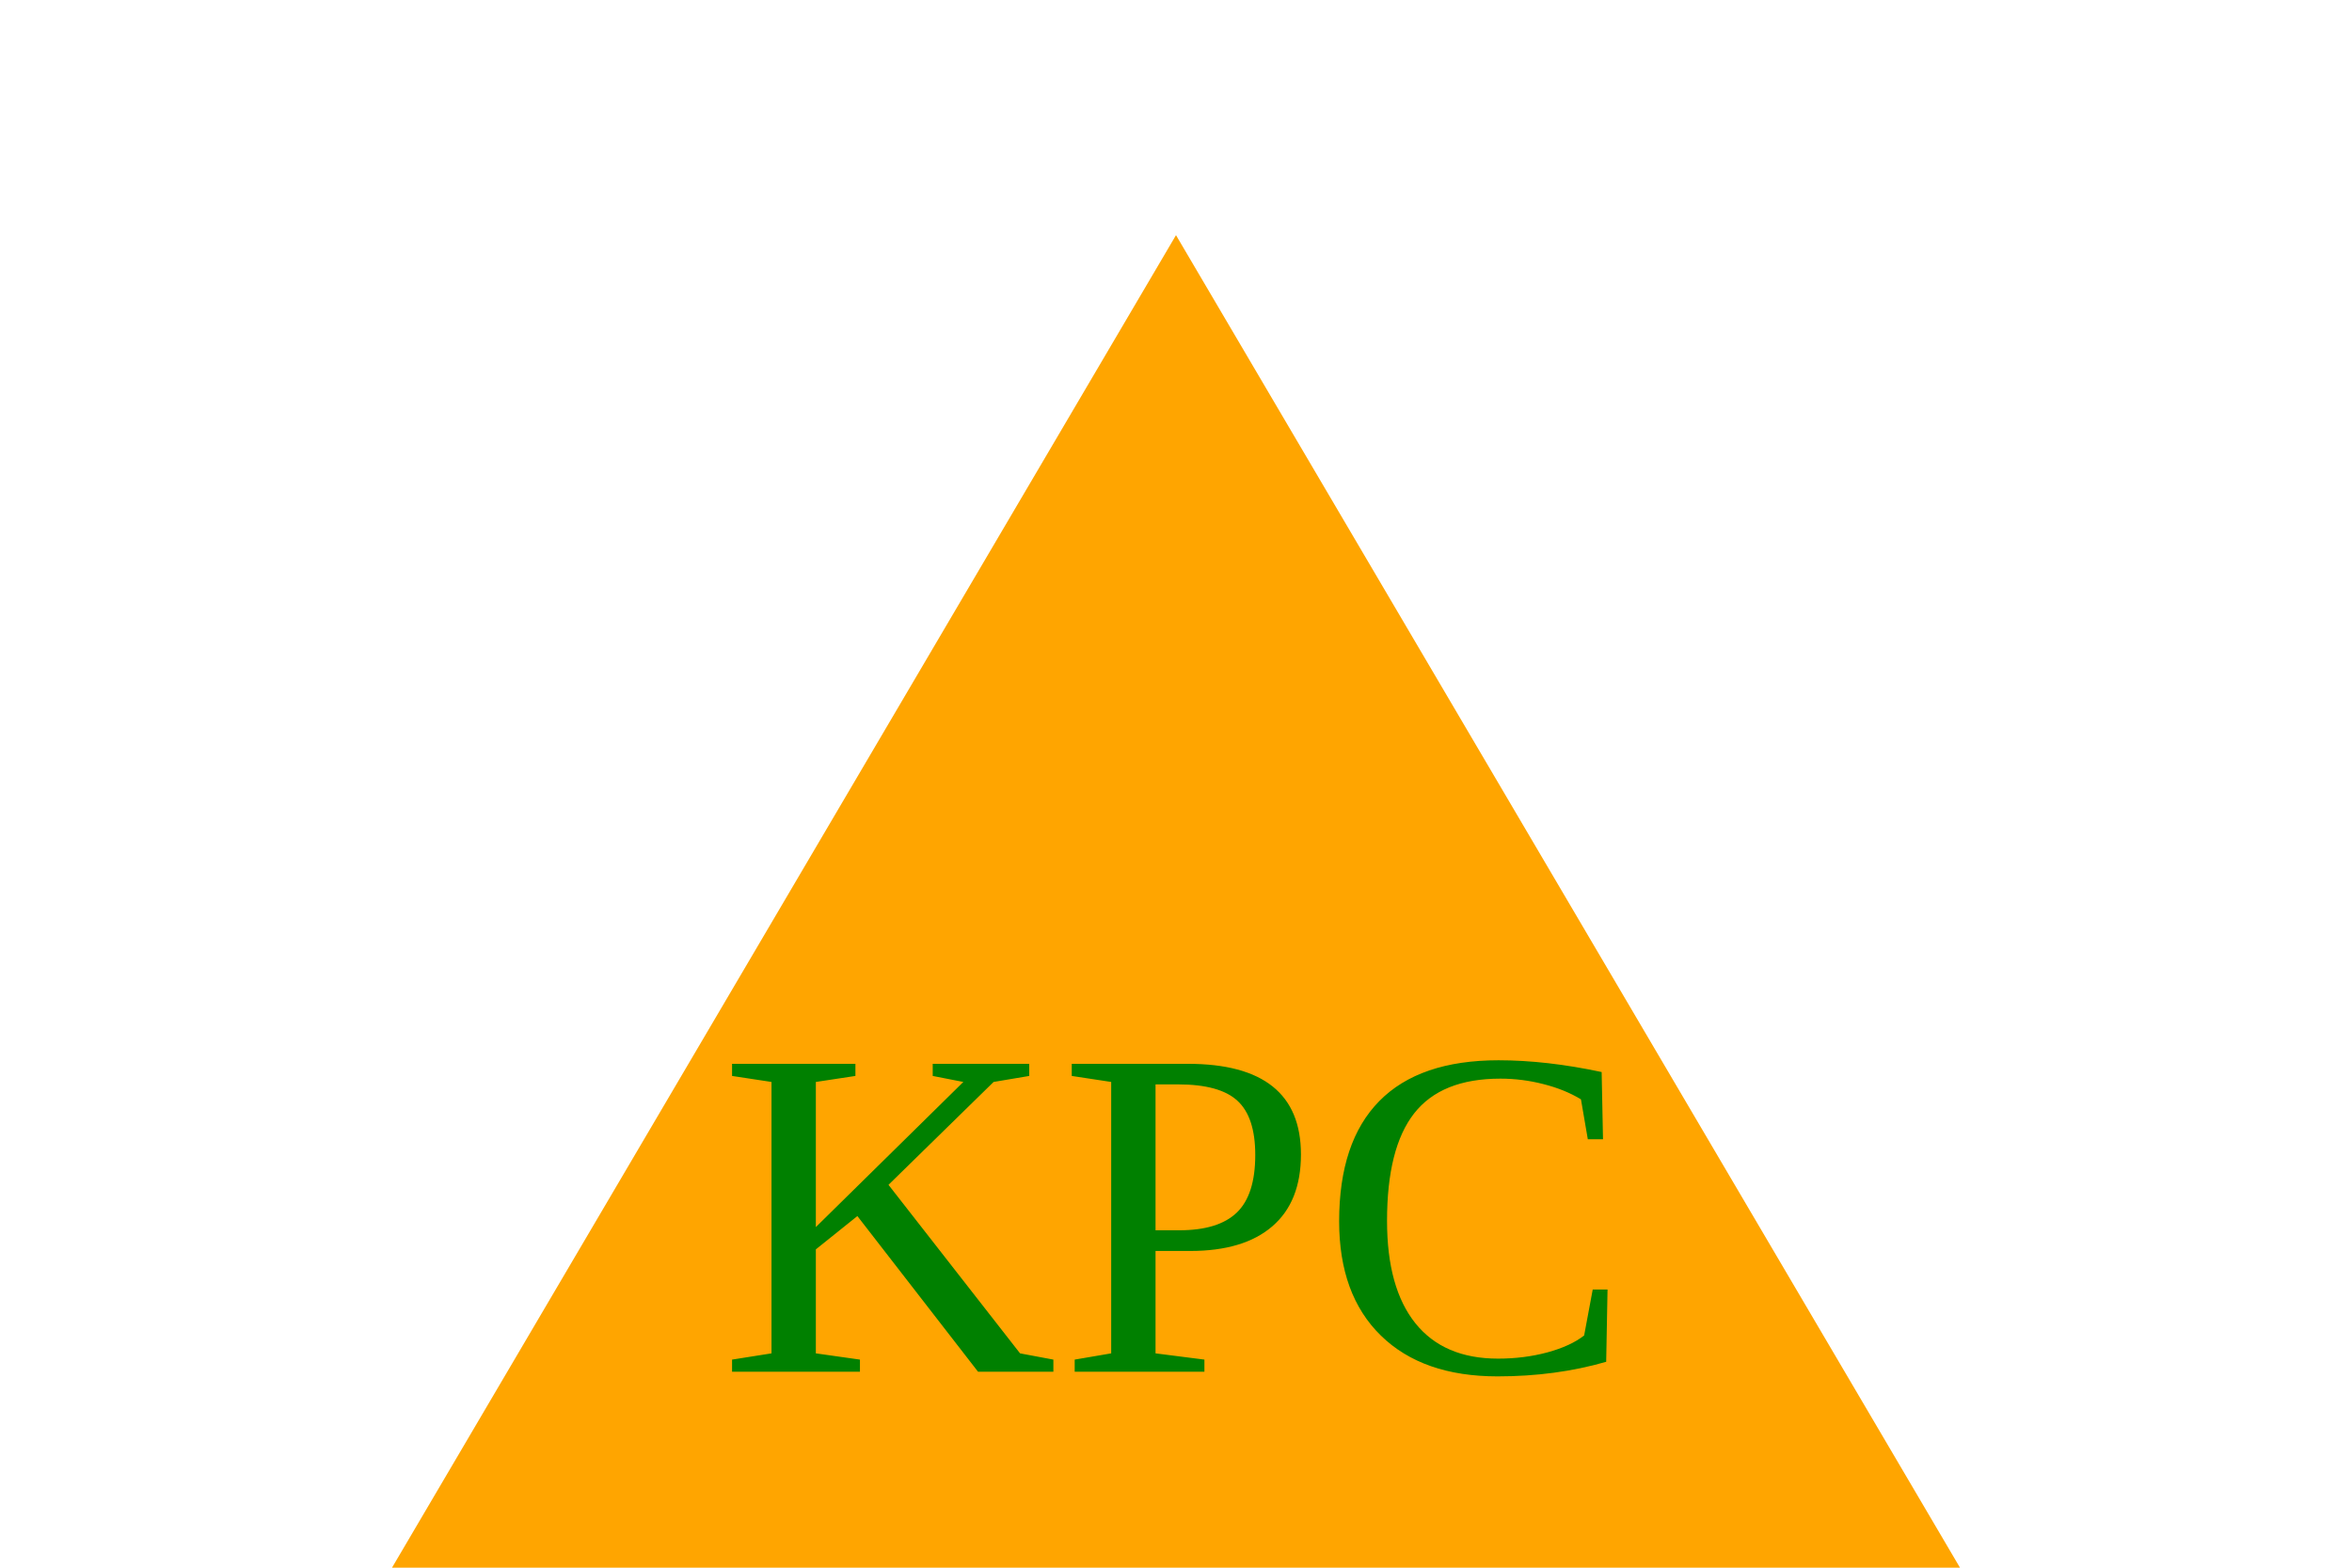
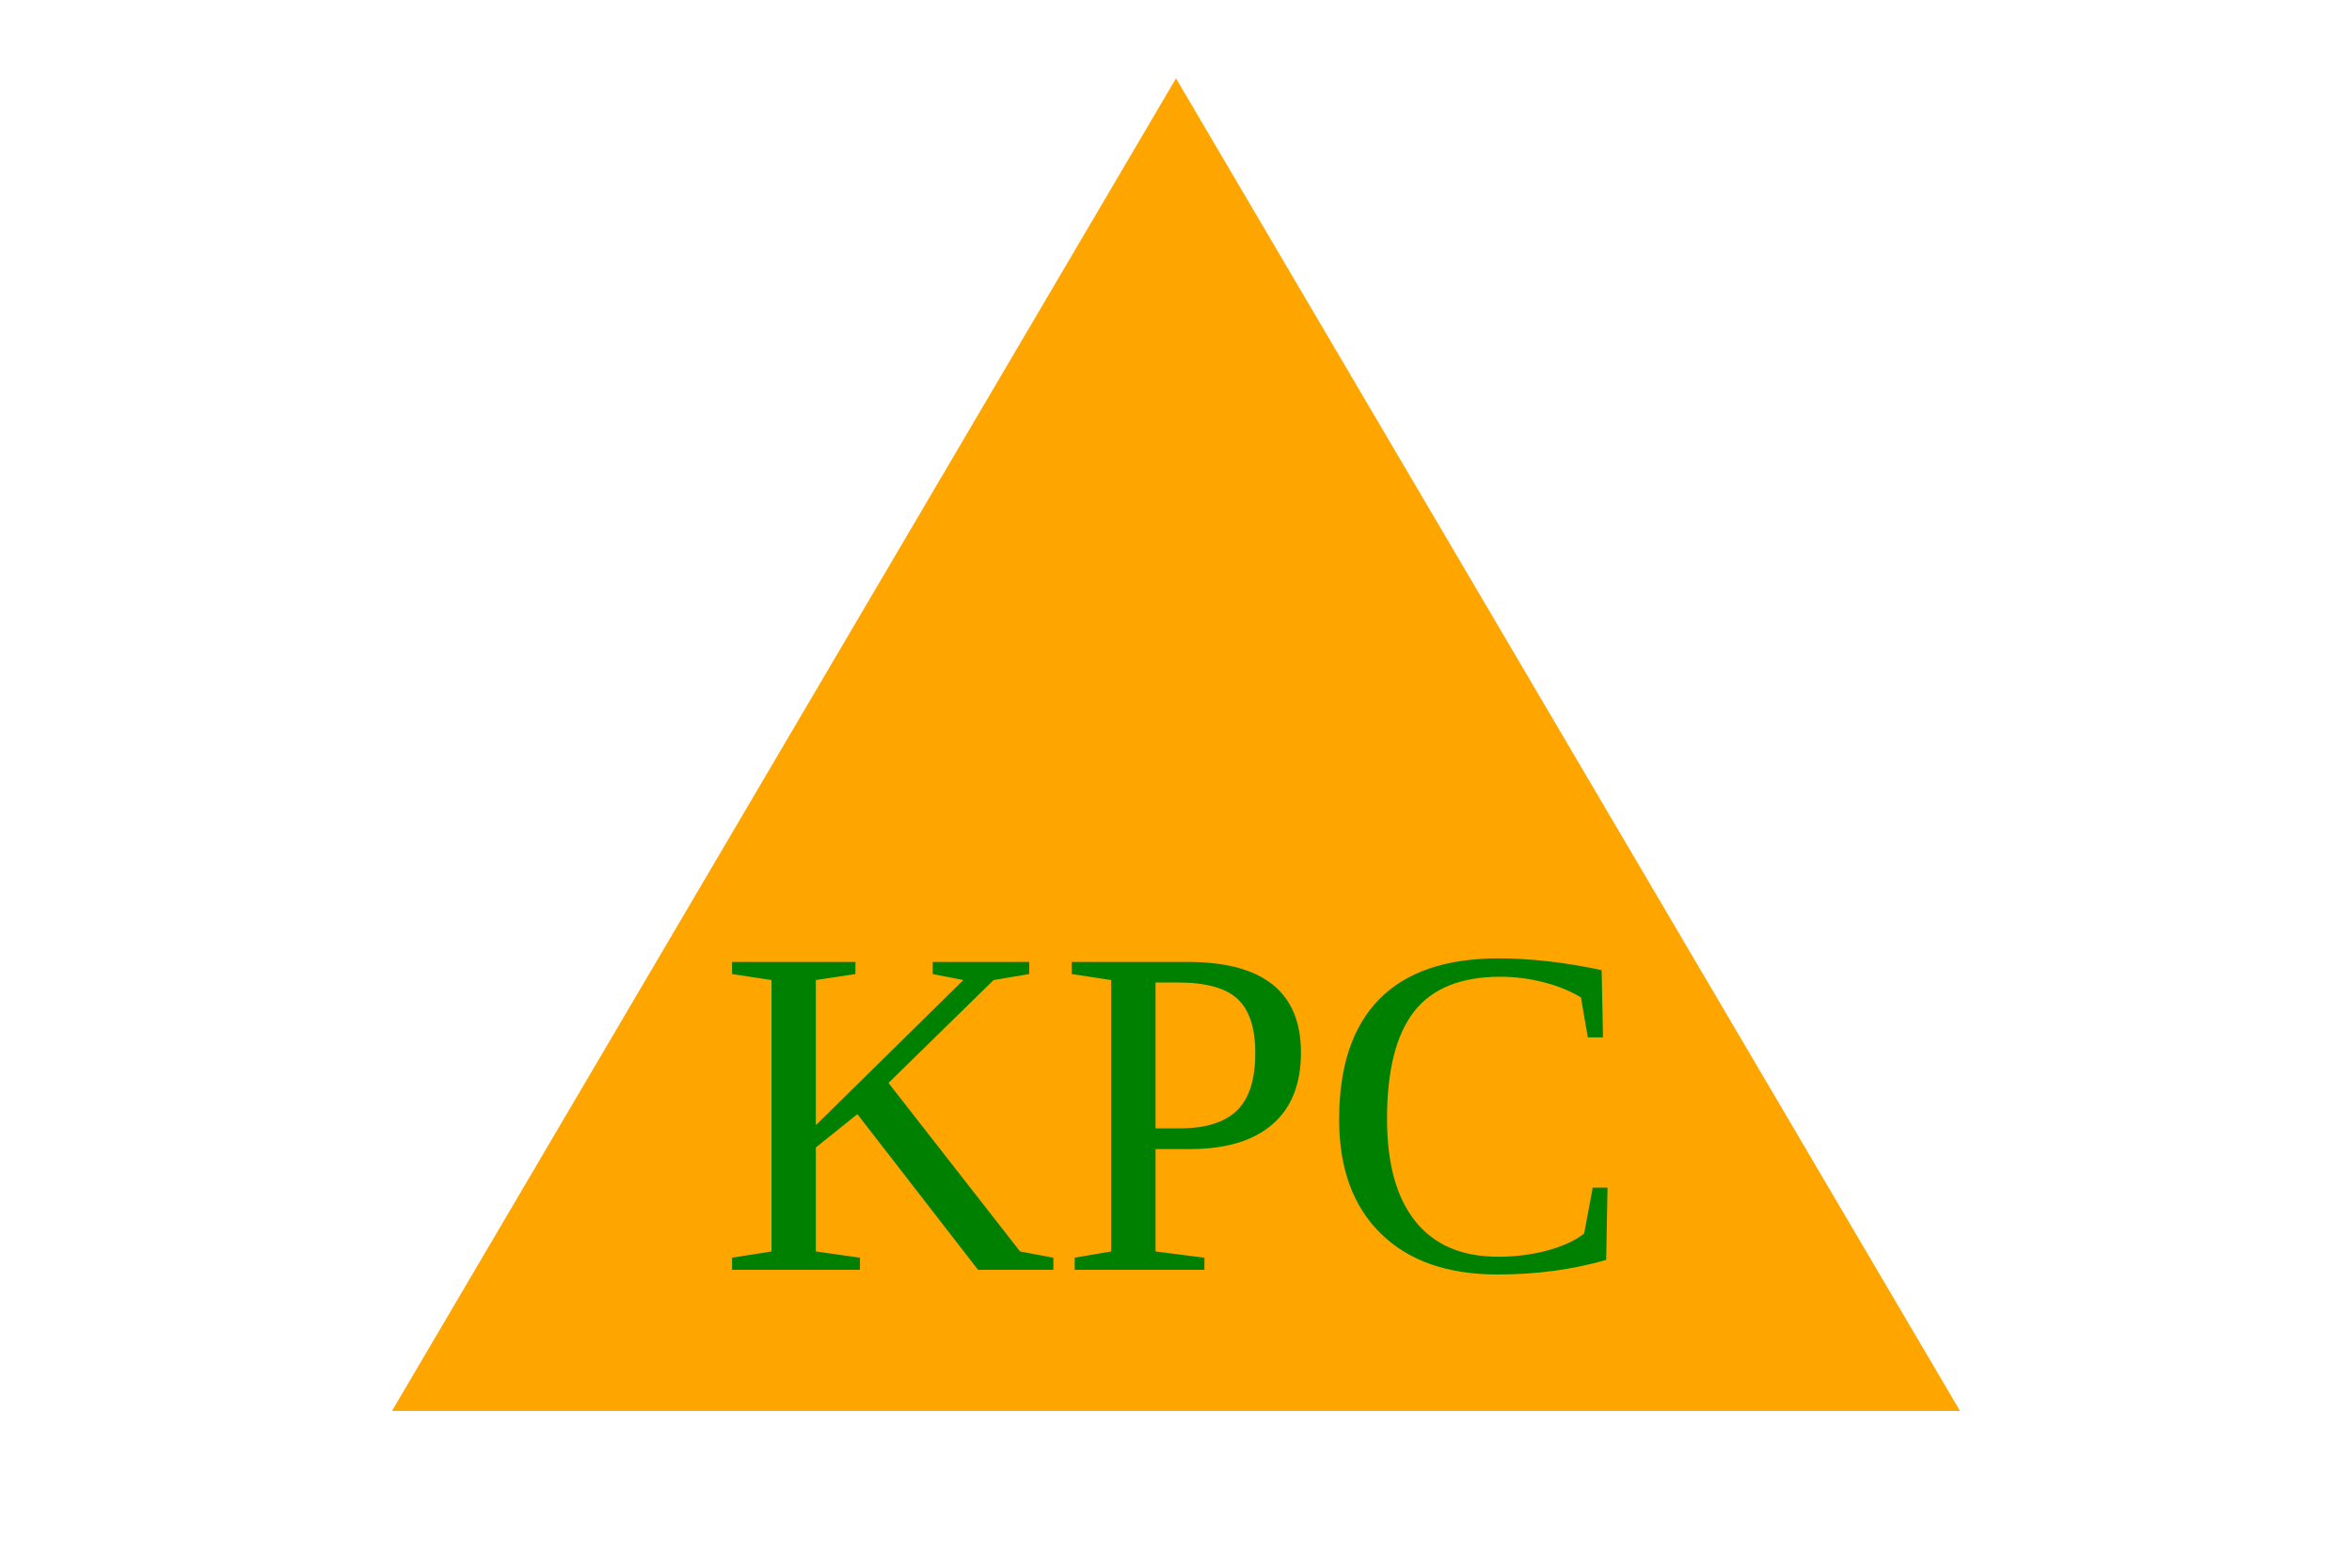
<svg xmlns="http://www.w3.org/2000/svg" version="1.1" width="300" height="200">
  <svg viewBox="0 0 100 100" fill="orange">
-     <polygon points="50 15, 100 100, 0 100" />
+     <polygon points="50 5, 100 90, 0 90" />
  </svg>
  <svg>
-     <text x="150" y="175" font-size="60" text-anchor="middle" fill="green">KPC</text>
+     <text x="150" y="162" font-size="60" text-anchor="middle" fill="green">KPC</text>
  </svg>
</svg>
